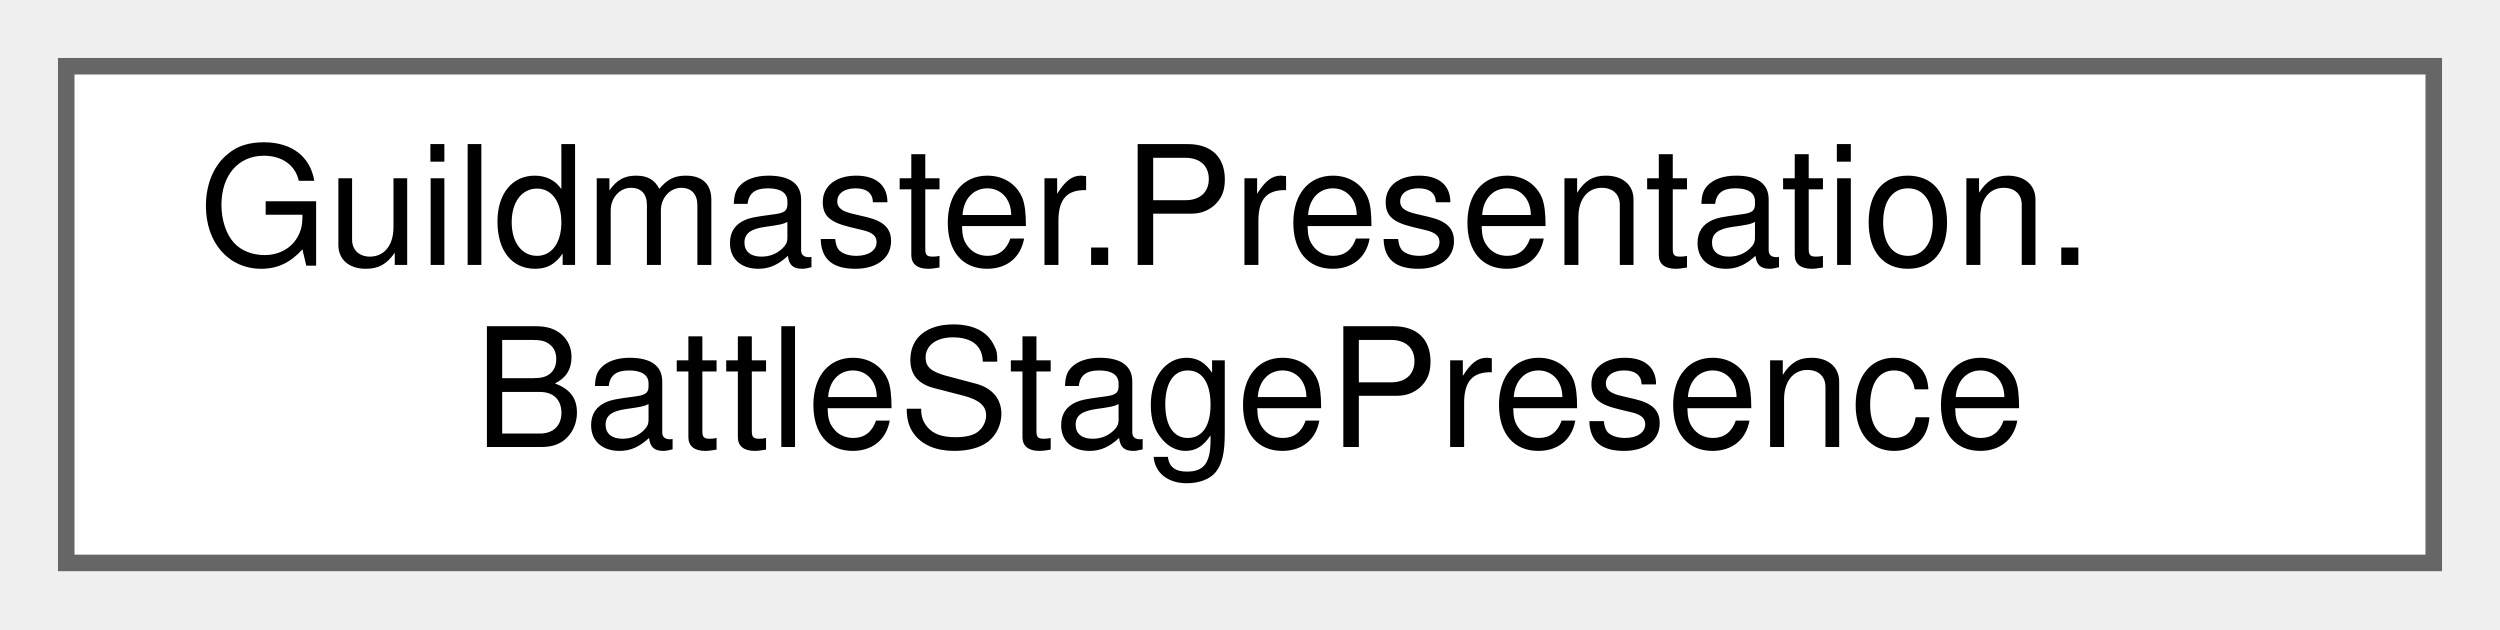
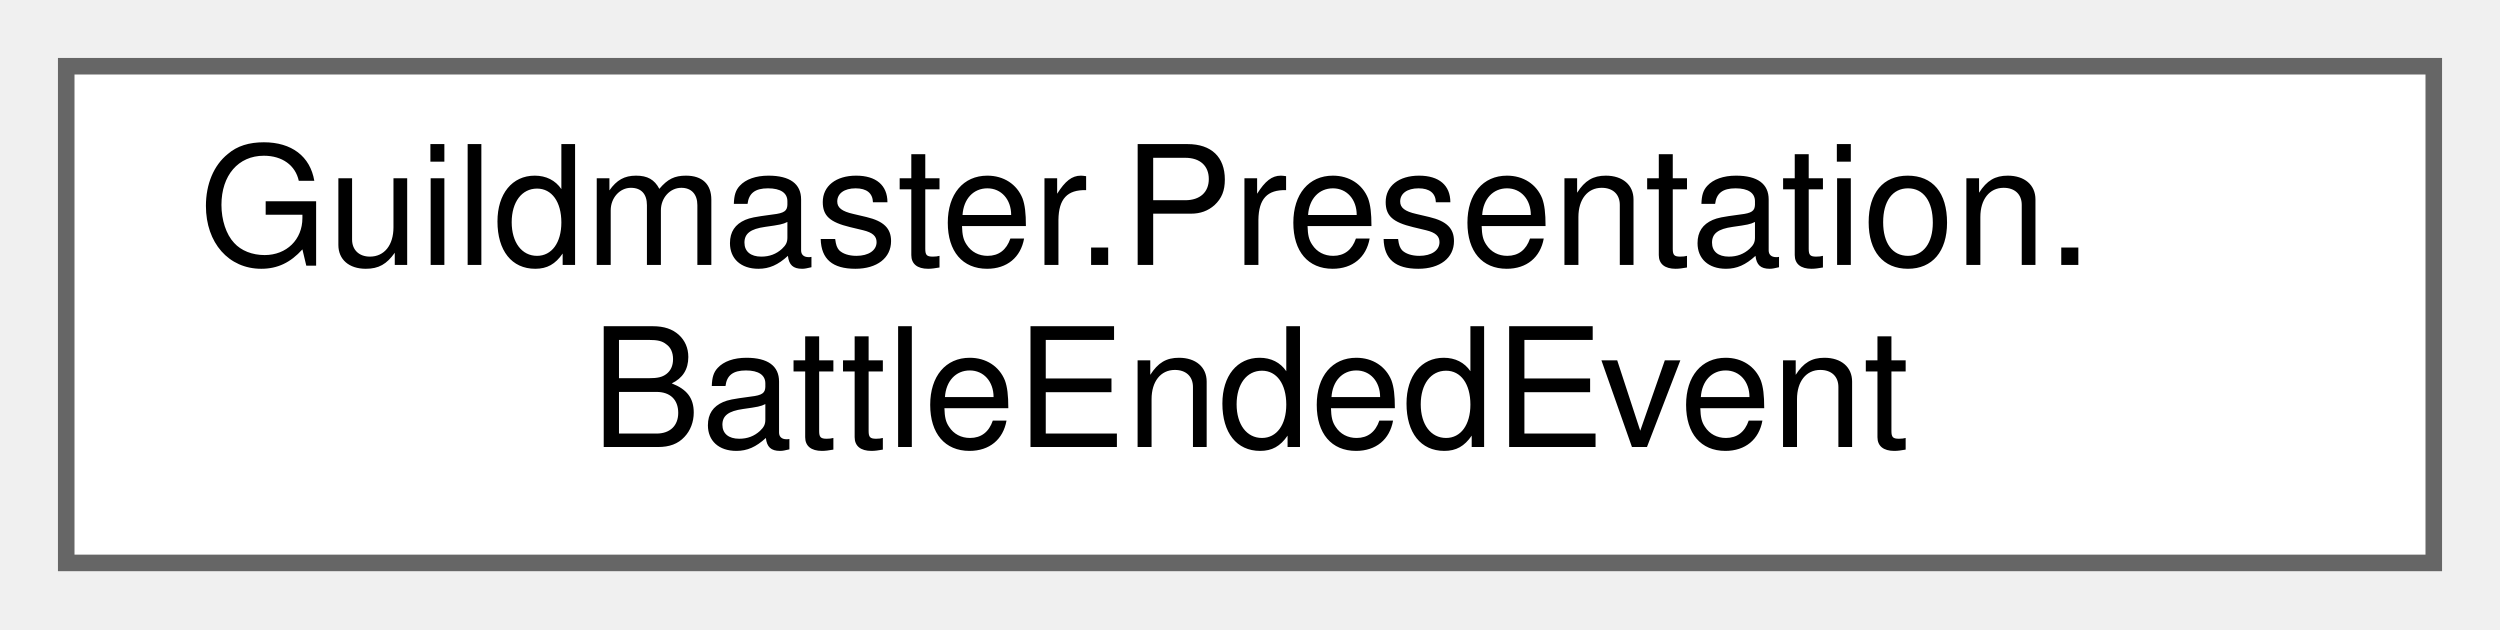
<svg xmlns="http://www.w3.org/2000/svg" xmlns:xlink="http://www.w3.org/1999/xlink" width="151pt" height="38pt" viewBox="0.00 0.00 151.00 38.00">
  <g id="graph0" class="graph" transform="scale(1 1) rotate(0) translate(4 34)">
    <g id="Node000000" class="node">
      <g id="a_Node000000">
-         <a xlink:href="classGuildmaster_1_1Presentation_1_1BattleStagePresence.html" target="_top" xlink:title="Презентационный сигнал «на сцене идёт бой, его надо кадрировать».">
+         <a xlink:href="structGuildmaster_1_1Presentation_1_1BattleEndedEvent.html" target="_top" xlink:title=" ">
          <polygon fill="white" stroke="#666666" points="143,-30 0,-30 0,0 143,0 143,-30" />
          <text text-anchor="start" x="8" y="-18" font-family="Helvetica,sans-Serif" font-size="10.00">Guildmaster.Presentation.</text>
-           <text text-anchor="middle" x="71.5" y="-7" font-family="Helvetica,sans-Serif" font-size="10.00">BattleStagePresence</text>
+           <text text-anchor="middle" x="71.5" y="-7" font-family="Helvetica,sans-Serif" font-size="10.00">BattleEndedEvent</text>
        </a>
      </g>
    </g>
  </g>
</svg>
